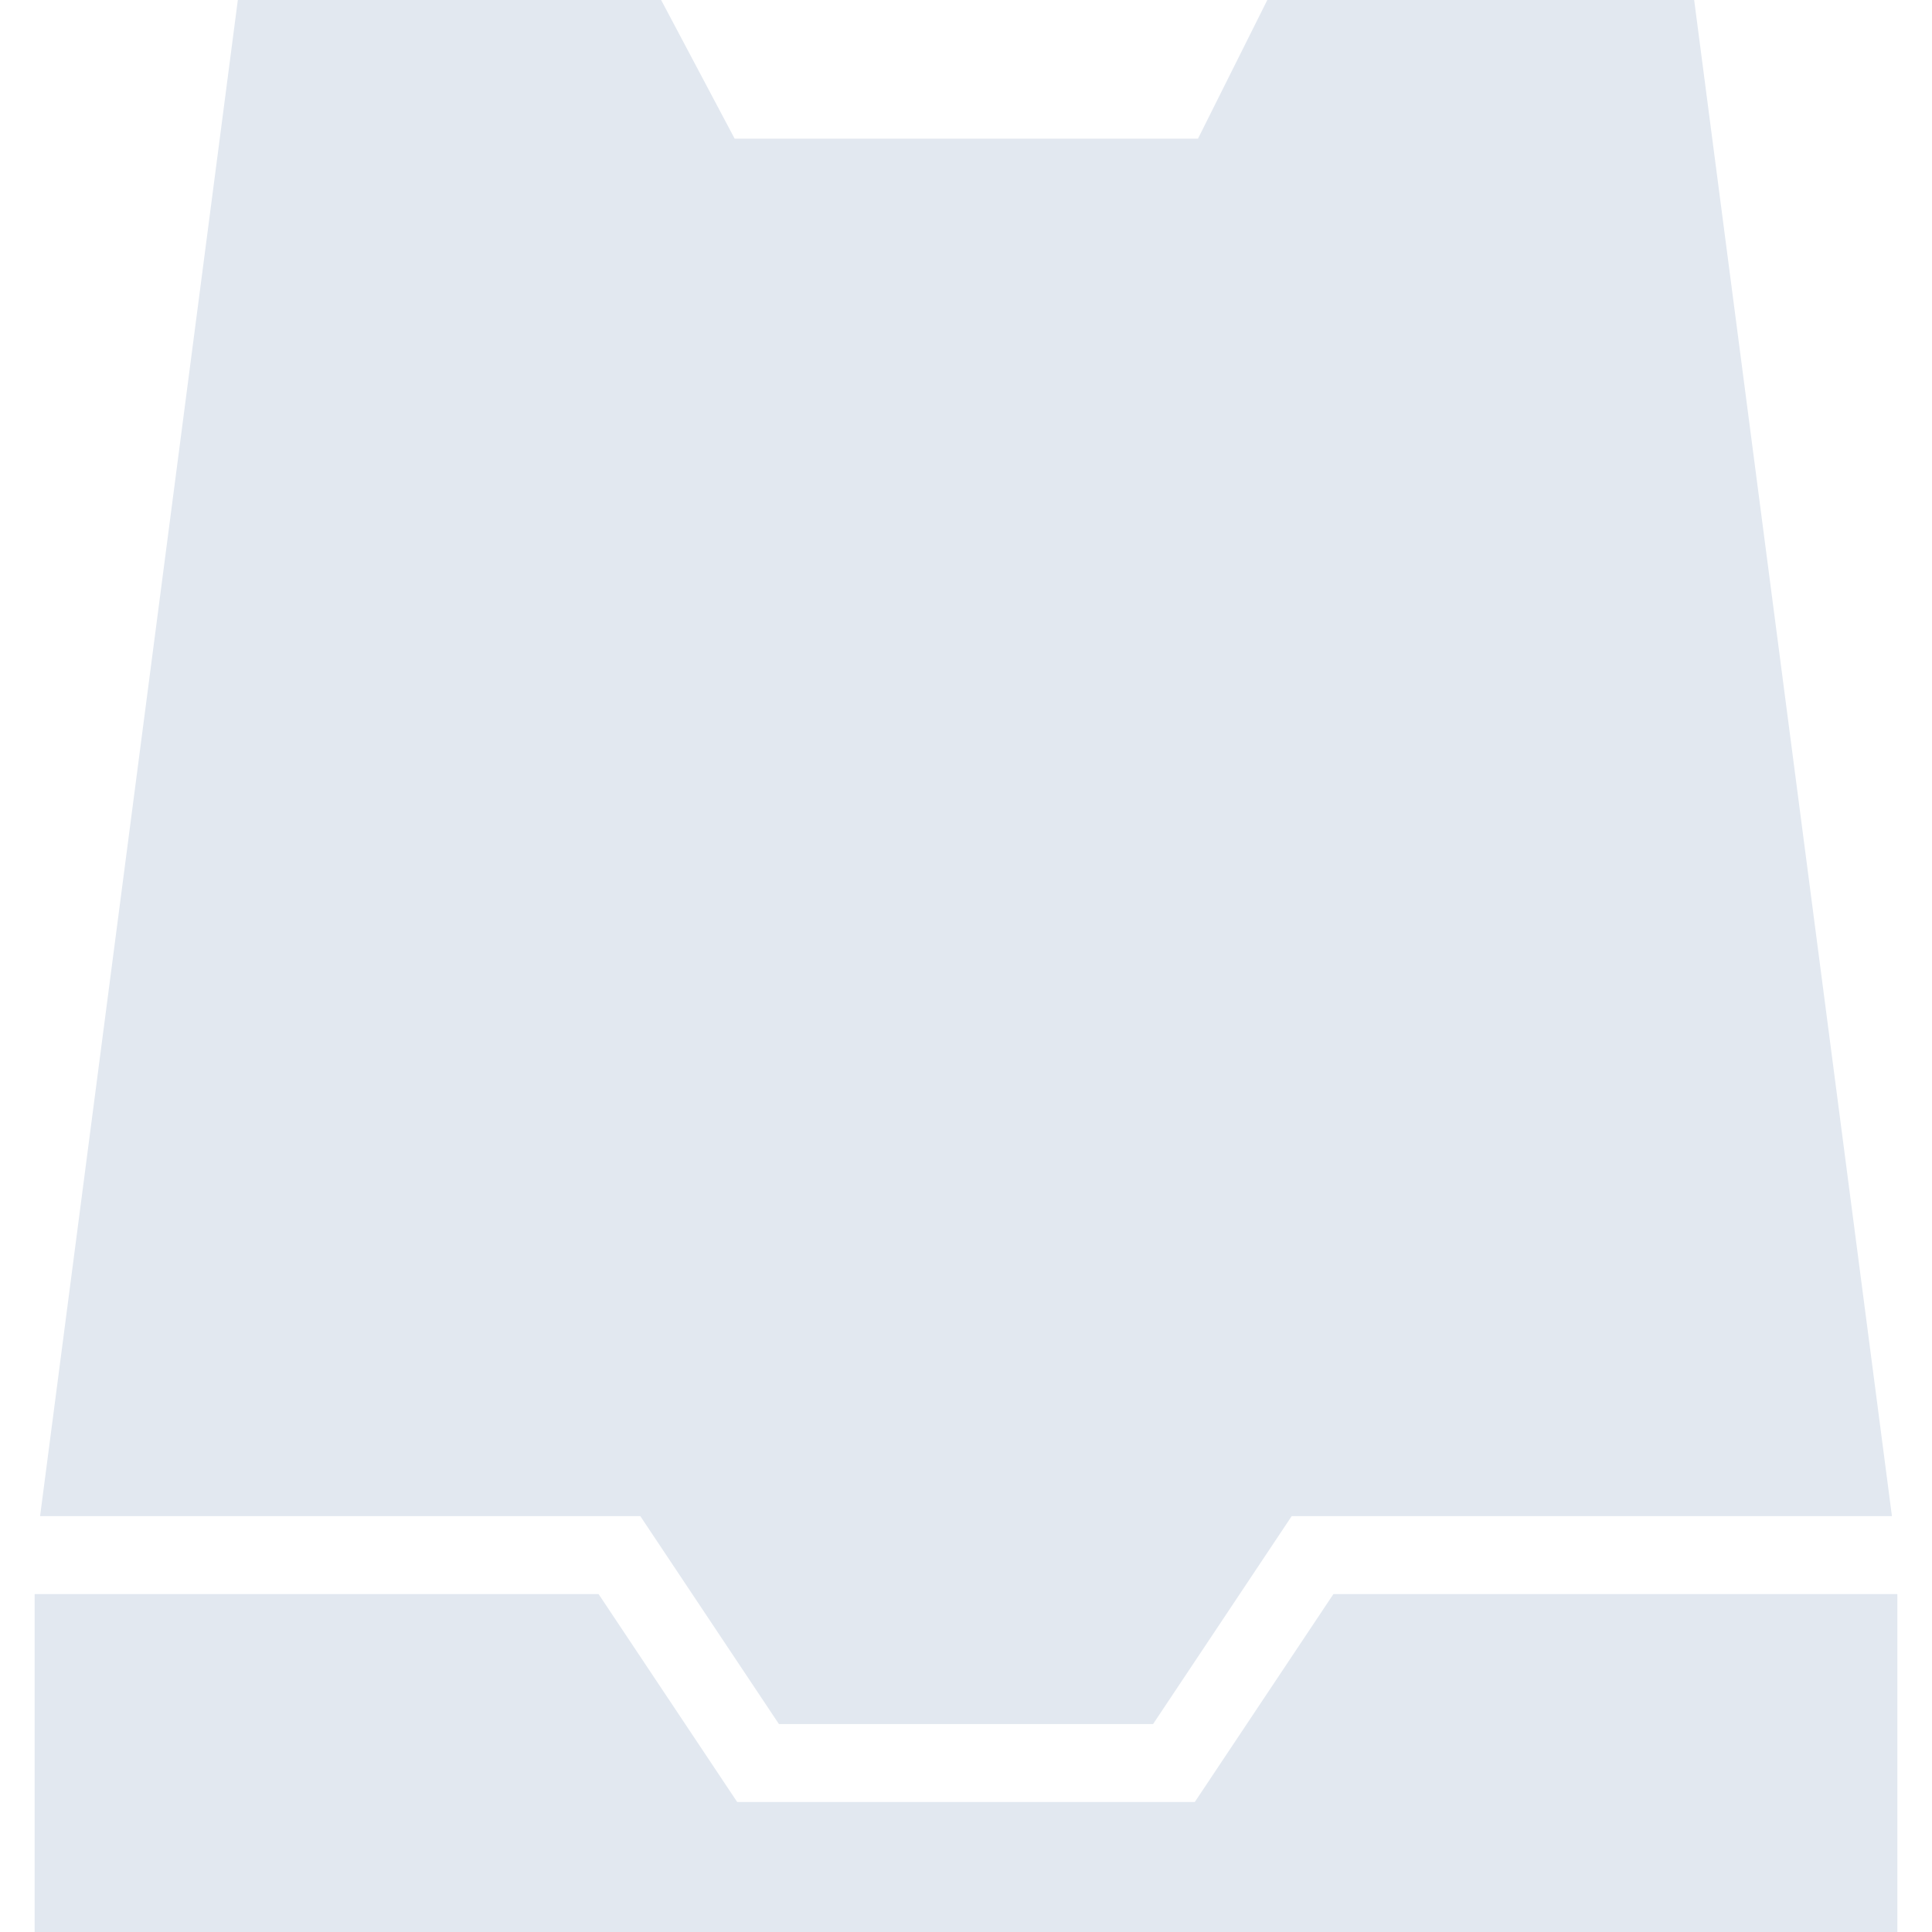
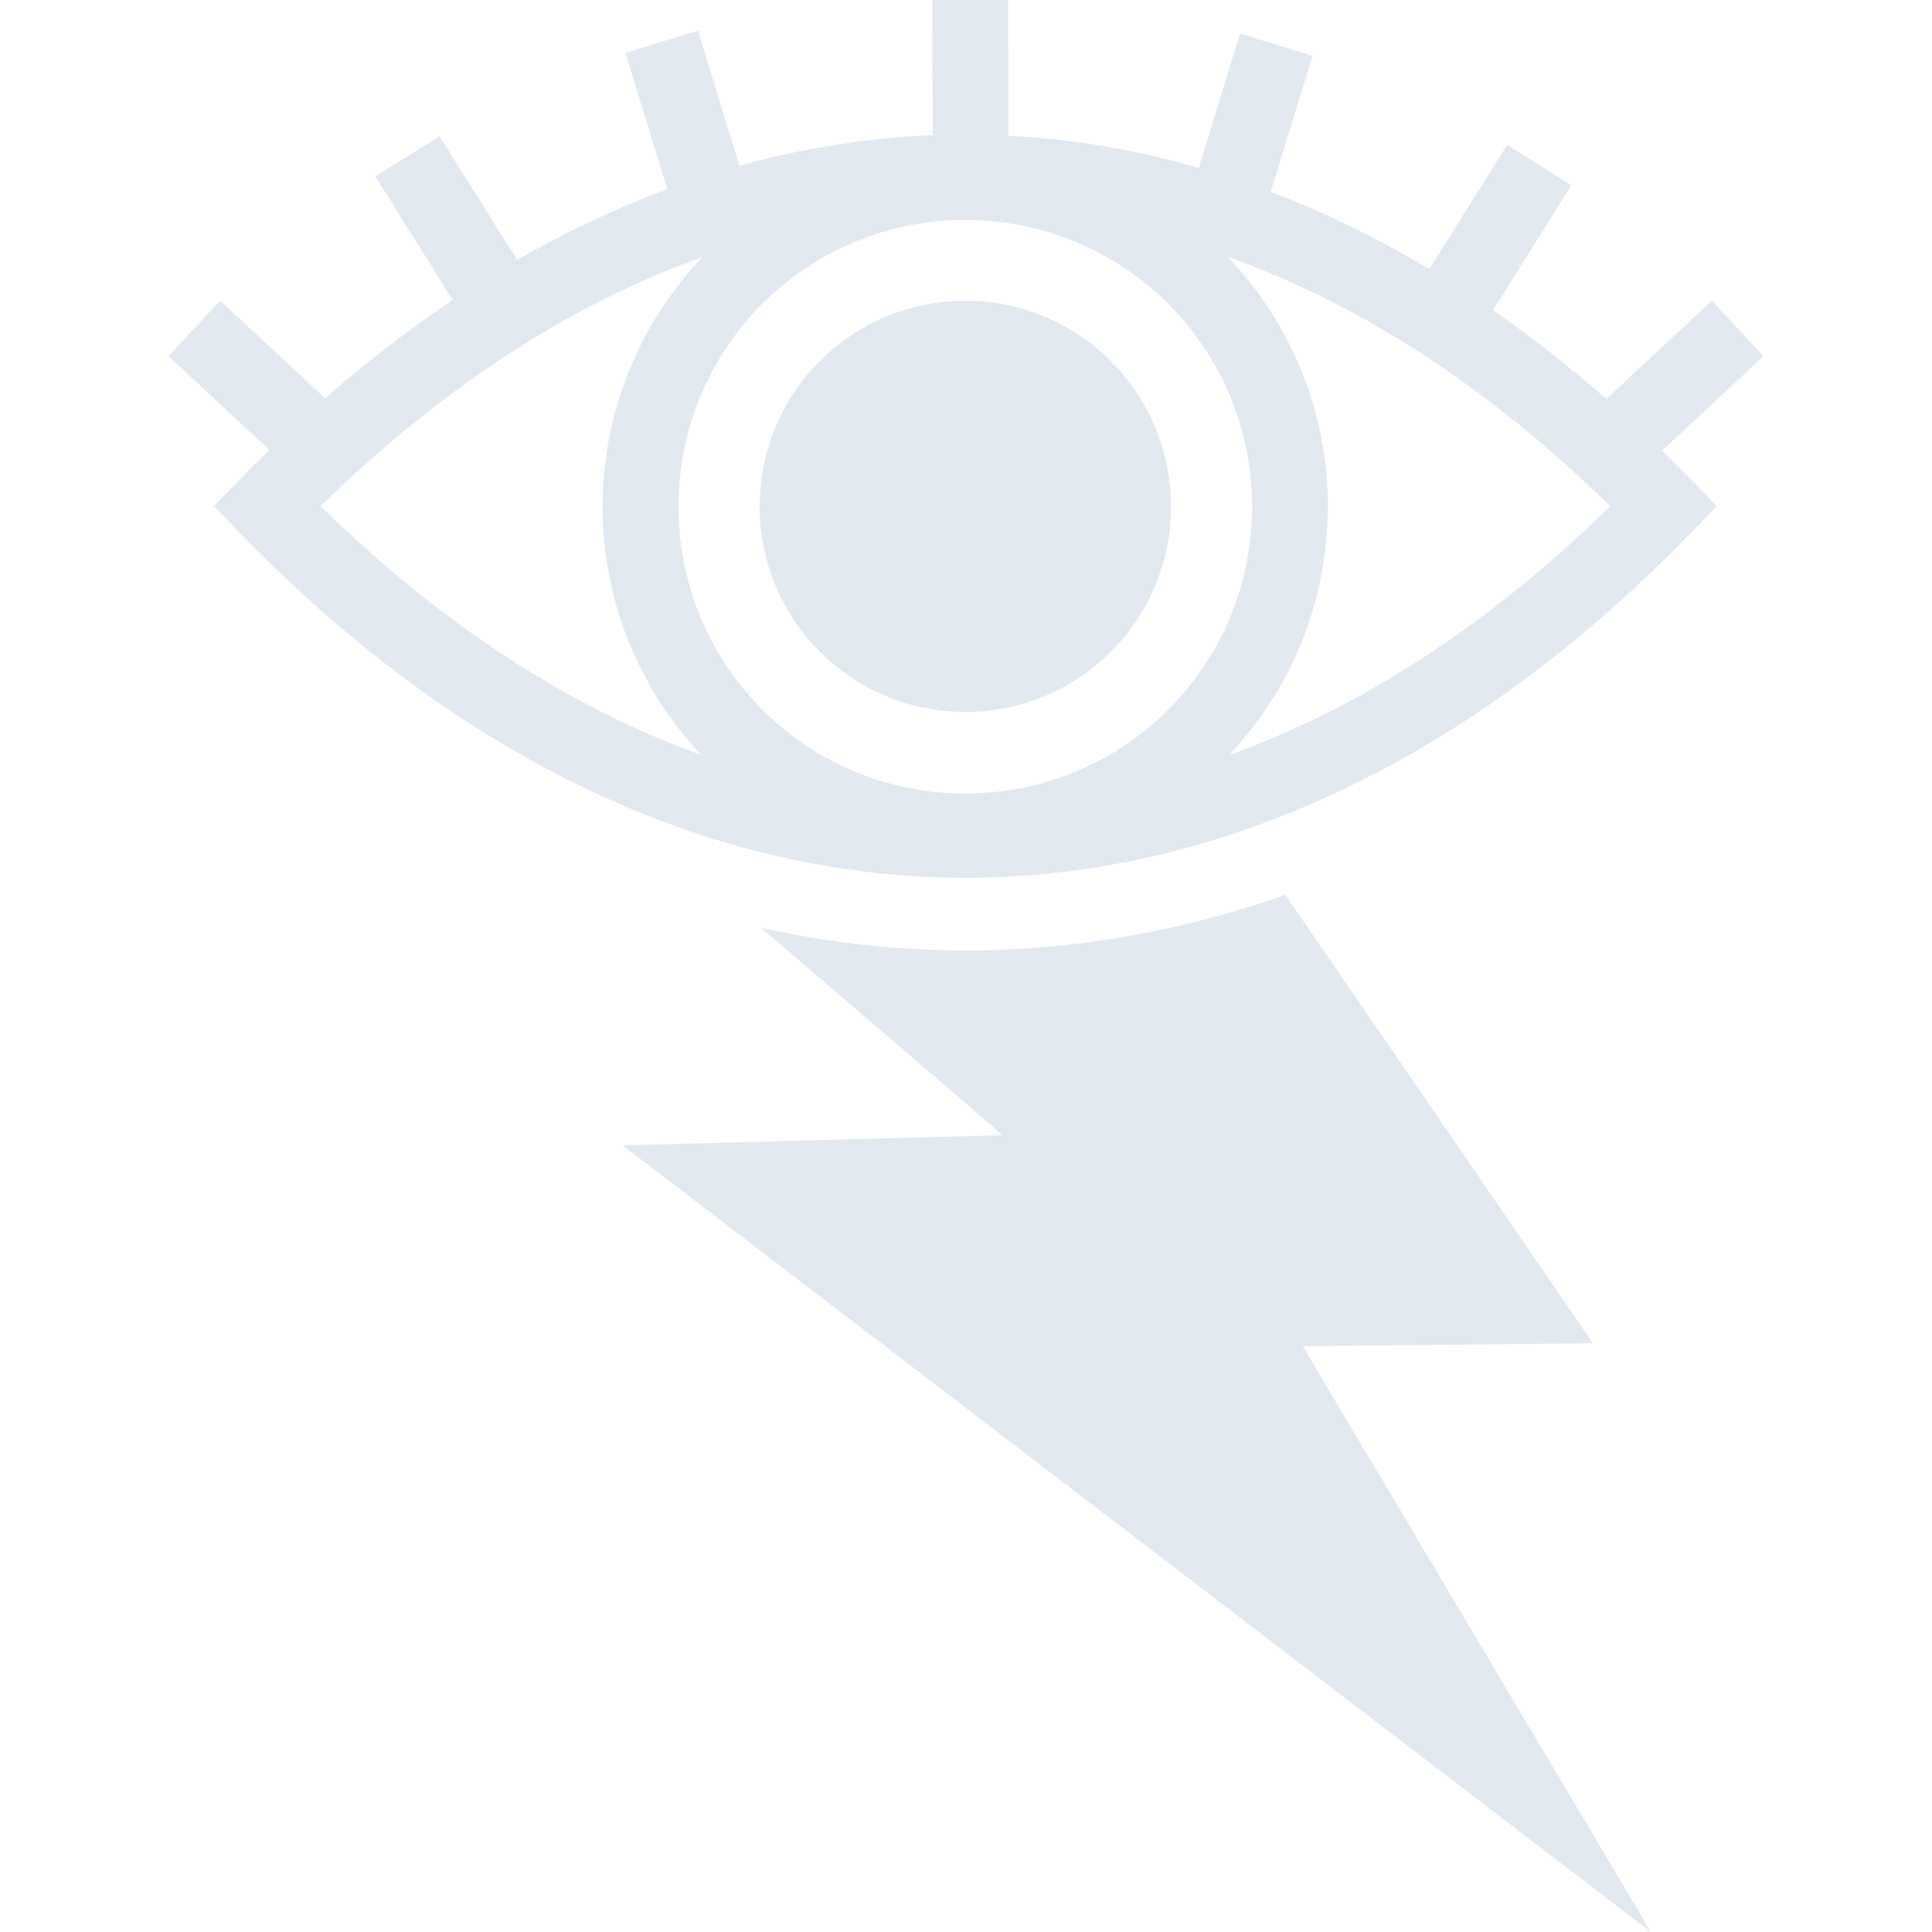
<svg xmlns="http://www.w3.org/2000/svg" width="100%" height="100%" viewBox="0 0 24 24" version="1.1" xml:space="preserve" style="fill-rule:evenodd;clip-rule:evenodd;stroke-linejoin:round;stroke-miterlimit:2;">
-   <g transform="matrix(0.0538112,0,0,0.0538112,-1.77566,-2.20615)">
-     <path d="M87.902,40.998L42.25,391.002L180.816,391.002L212.816,439.002L299.184,439.002L331.184,391.002L469.752,391.002L424.098,40.998L325.562,40.998L309.562,72.998L202.587,72.998L185.62,40.998L87.902,40.998ZM40.998,408.998L40.998,487.002L471.002,487.002L471.002,408.998L340.816,408.998L308.816,456.998L203.184,456.998L171.184,408.998L40.998,408.998Z" style="fill:rgb(226,232,240);fill-rule:nonzero;" />
+   <g transform="matrix(0.0504034,0,0,0.0504034,-0.637099,-0.807967)">
+     <path d="M261.094,16.03L242.406,16.062L242.469,49.344C226.519,49.984 210.615,52.489 194.874,56.874L184.654,23.594L166.78,29.062L177.125,62.656C164.629,67.292 152.258,73.096 140.095,80.094L120.969,49.594L105.155,59.5L124.218,89.97C113.538,97.12 103.058,105.19 92.778,114.188L66.907,90.124L54.157,103.812L79.032,126.936C76.567,129.342 74.095,131.766 71.658,134.28L65.378,140.78L71.658,147.28C126.125,203.513 188.166,232.377 250.564,232.375C312.964,232.373 374.994,203.505 429.471,147.281L435.751,140.781L429.471,134.281C427.091,131.826 424.689,129.446 422.281,127.095L447.281,103.815L434.564,90.125L408.532,114.345C399.382,106.321 390.07,99.03 380.596,92.47L399.908,61.688L384.096,51.75L364.908,82.344C352.085,74.679 339.02,68.337 325.814,63.314L336.127,29.781L318.252,24.313L308.096,57.376C292.583,52.909 276.886,50.294 261.158,49.47L261.096,16.03L261.094,16.03ZM250.53,70.25C289.677,70.25 321.22,101.76 321.22,140.906C321.22,180.052 289.677,211.594 250.53,211.594C211.385,211.594 179.875,180.052 179.875,140.906C179.875,101.761 211.385,70.25 250.531,70.25L250.53,70.25ZM315.22,79.313C347.597,90.877 379.38,111.268 409.5,140.781C379.485,170.183 347.817,190.538 315.562,202.126C330.642,186.116 339.906,164.564 339.906,140.906C339.906,117.068 330.506,95.361 315.219,79.313L315.22,79.313ZM185.812,79.343C170.542,95.388 161.156,117.083 161.156,140.906C161.156,164.546 170.406,186.086 185.469,202.094C153.251,190.498 121.632,170.15 91.655,140.781C121.747,111.307 153.478,90.918 185.811,79.345L185.812,79.343ZM250.562,90.156C222.572,90.156 199.875,112.852 199.875,140.844C199.875,168.834 222.571,191.5 250.563,191.5C278.553,191.5 301.25,168.833 301.25,140.844C301.25,112.852 278.554,90.156 250.562,90.156ZM329.437,236.562C303.553,245.679 277.067,250.282 250.562,250.282C233.709,250.282 216.872,248.385 200.187,244.687L259.781,295.812L166.095,298.312L419.53,492.188L333.72,347.813L405.25,347.095L329.437,236.565L329.437,236.562Z" style="fill:rgb(226,232,240);fill-rule:nonzero;" />
  </g>
</svg>
